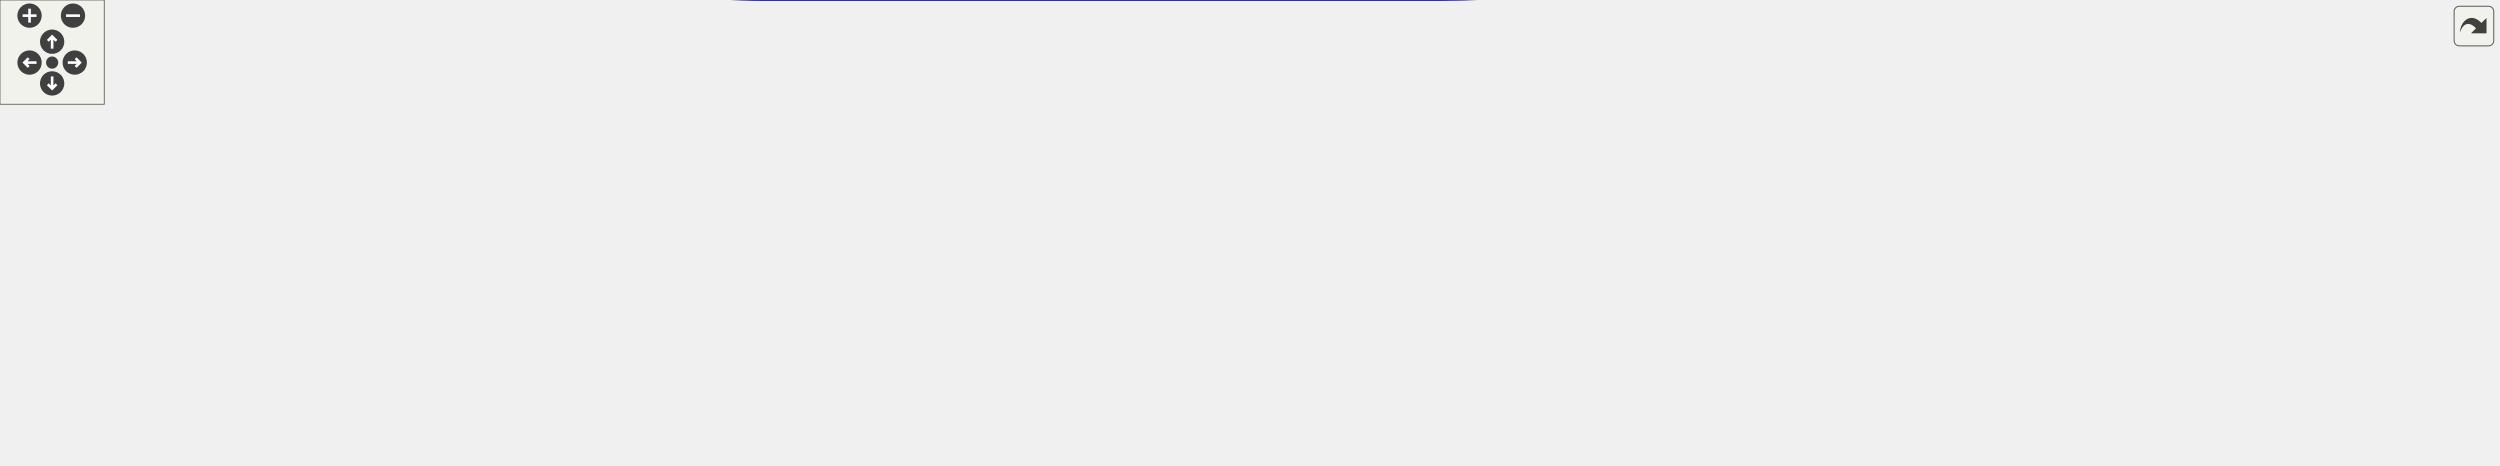
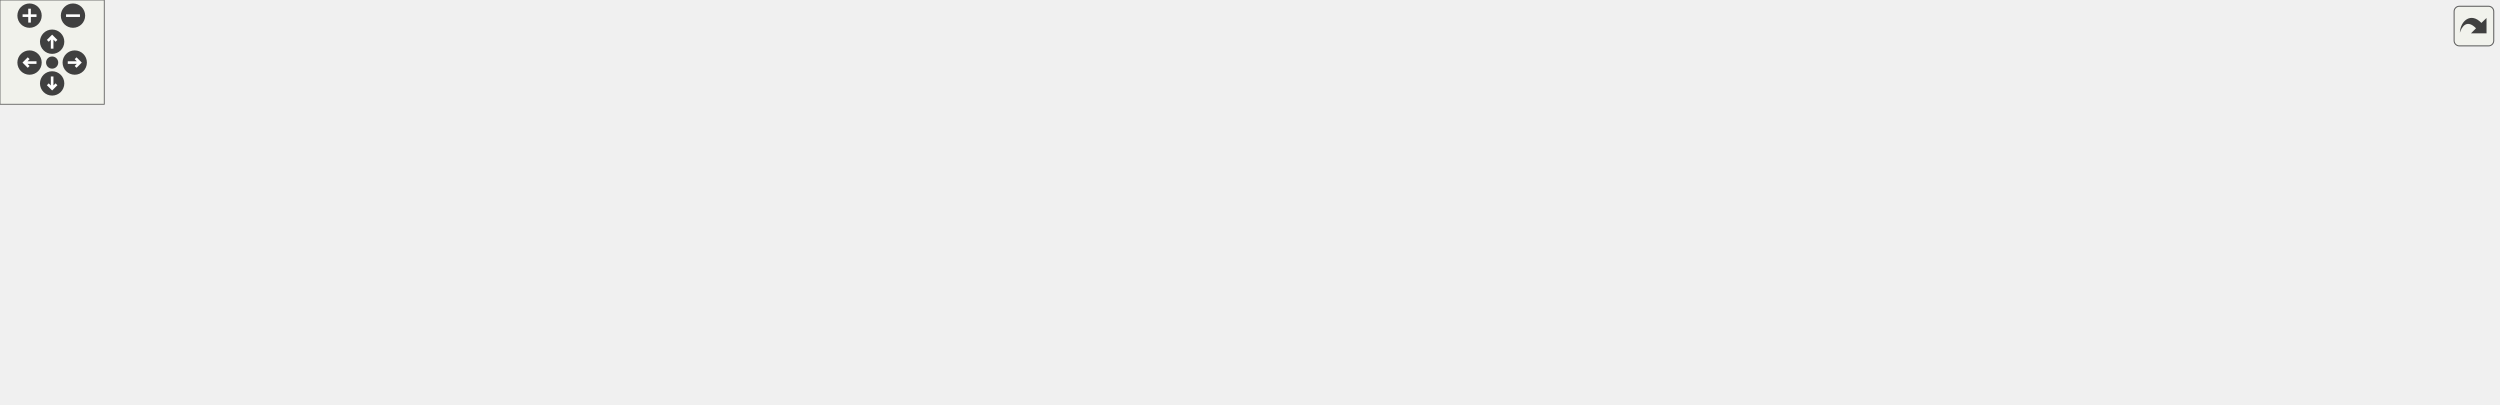
<svg xmlns="http://www.w3.org/2000/svg" xmlns:xlink="http://www.w3.org/1999/xlink" id="main" version="1.1" xml:space="preserve">
  <defs>
    <circle id="rim" cx="0" cy="0" r="7" />
    <circle id="rim2" cx="0" cy="0" r="3.5" />
    <g id="zoomPlus">
      <use xlink:href="#rim" fill="#404040">
        <set attributeName="fill" to="#808080" begin="zoomplus.mouseover" end="zoomplus.mouseout" />
      </use>
      <path d="M-4,0h8M0,-4v8" fill="none" stroke="white" stroke-width="1.5" pointer-events="none" />
    </g>
    <g id="zoomMin">
      <use xlink:href="#rim" fill="#404040">
        <set attributeName="fill" to="#808080" begin="zoomminus.mouseover" end="zoomminus.mouseout" />
      </use>
      <path d="M-4,0h8" fill="none" stroke="white" stroke-width="1.5" pointer-events="none" />
    </g>
    <g id="dirArrow">
      <path fill="none" stroke="white" stroke-width="1.5" d="M0,-3.0v7 M-2.5,-0.5L0,-3.0L2.5,-0.5" />
    </g>
    <g id="resetDef">
      <use xlink:href="#rim2" fill="#404040">
        <set attributeName="fill" to="#808080" begin="reset.mouseover" end="reset.mouseout" />
      </use>
    </g>
  </defs>
  <svg id="graph" class="graph">
    <g id="viewport">
      <g id="node1" class="node">
-         <polygon fill="#bfbfbf" stroke="black" points="0,-118.5 0,-139.5 142,-139.5 142,-118.5 0,-118.5" />
-         <text text-anchor="middle" x="71" y="-126.5" font-family="FreeSans" font-size="10.00">Urho3D::Input::ResetState</text>
+         <polygon fill="#bfbfbf" stroke="black" points="0,-78.5 0,-99.5 142,-99.5 142,-78.5 0,-78.5" />
+         <text text-anchor="middle" x="71" y="-86.5" font-family="FreeSans" font-size="10.00">Urho3D::Input::ResetState</text>
      </g>
      <g id="node3" class="node">
        <a xlink:href="class_urho3_d_1_1_input.html#a2b19913a84b72c17a1079b821ec18564" target="_top" xlink:title="Initialize when screen mode initially set.">
-           <polygon fill="none" stroke="black" points="940,-119.5 940,-140.5 1068,-140.5 1068,-119.5 940,-119.5" />
-           <text text-anchor="middle" x="1004" y="-127.5" font-family="FreeSans" font-size="10.00">Urho3D::Input::Initialize</text>
+           <polygon fill="none" stroke="black" points="940,-90.5 940,-111.5 1068,-111.5 1068,-90.5 940,-90.5" />
+           <text text-anchor="middle" x="1004" y="-98.5" font-family="FreeSans" font-size="10.00">Urho3D::Input::Initialize</text>
        </a>
      </g>
      <g id="edge2" class="edge">
-         <path fill="none" stroke="midnightblue" d="M109.768,-142.808C176.236,-165.211 316.625,-207 439,-207 439,-207 439,-207 639,-207 758.39,-207 788.079,-191.57 904,-163 928.674,-156.919 956.035,-147.713 975.891,-140.568" />
-         <polygon fill="midnightblue" stroke="midnightblue" points="110.723,-139.436 100.129,-139.519 108.463,-146.061 110.723,-139.436" />
+         <path fill="none" stroke="midnightblue" d="M107.695,-102.974C173.201,-126.624 315.031,-172 439,-172 439,-172 439,-172 639,-172 763.915,-172 908.527,-131.436 971.692,-111.629" />
+         <polygon fill="midnightblue" stroke="midnightblue" points="108.817,-99.657 98.223,-99.512 106.415,-106.232 108.817,-99.657" />
+       </g>
+       <g id="node10" class="node">
+         <a xlink:href="class_urho3_d_1_1_input.html#a31ac853b836e1c4bb1106a984aefd1f6" target="_top" xlink:title="Prepare input state for application gaining input focus.">
+           <polygon fill="none" stroke="black" points="178.5,-78.5 178.5,-99.5 317.5,-99.5 317.5,-78.5 178.5,-78.5" />
+           <text text-anchor="middle" x="248" y="-86.5" font-family="FreeSans" font-size="10.00">Urho3D::Input::GainFocus</text>
+         </a>
+       </g>
+       <g id="edge10" class="edge">
+         <path fill="none" stroke="midnightblue" d="M152.361,-89C161.046,-89 169.824,-89 178.357,-89" />
+         <polygon fill="midnightblue" stroke="midnightblue" points="152.228,-85.5 142.228,-89 152.228,-92.5 152.228,-85.5" />
+       </g>
+       <g id="node23" class="node">
+         <a xlink:href="class_urho3_d_1_1_input.html#ac35fd7d54a42a16634d28a227d4e7581" target="_top" xlink:title="Prepare input state for application losing input focus.">
+           <polygon fill="none" stroke="black" points="369,-0.5 369,-21.5 509,-21.5 509,-0.5 369,-0.5" />
+           <text text-anchor="middle" x="439" y="-8.5" font-family="FreeSans" font-size="10.00">Urho3D::Input::LoseFocus</text>
+         </a>
+       </g>
+       <g id="edge26" class="edge">
+         <path fill="none" stroke="midnightblue" d="M130.447,-76.4C202.341,-61.161 322.053,-35.788 389.276,-21.539" />
+         <polygon fill="midnightblue" stroke="midnightblue" points="129.687,-72.983 120.63,-78.481 131.139,-79.831 129.687,-72.983" />
+       </g>
+       <g id="node5" class="node">
+         <a xlink:href="class_urho3_d_1_1_input.html#a48199becd3824e420e4bce2ed6a03c12" target="_top" xlink:title="Construct.">
+           <polygon fill="none" stroke="black" points="1324.5,-90.5 1324.5,-111.5 1437.5,-111.5 1437.5,-90.5 1324.5,-90.5" />
+           <text text-anchor="middle" x="1381" y="-98.5" font-family="FreeSans" font-size="10.00">Urho3D::Input::Input</text>
+         </a>
+       </g>
+       <g id="edge4" class="edge">
+         <path fill="none" stroke="midnightblue" d="M1078.18,-101.824C1086.89,-101.897 1095.64,-101.958 1104,-102 1185.78,-102.409 1206.22,-102.44 1288,-102 1299.79,-101.937 1312.41,-101.828 1324.44,-101.705" />
+         <polygon fill="midnightblue" stroke="midnightblue" points="1078.05,-98.323 1068.02,-101.735 1077.98,-105.323 1078.05,-98.323" />
      </g>
      <g id="node7" class="node">
        <a xlink:href="class_urho3_d_1_1_input.html#ac0a172bd8f0568c96db9ceb0b46ed0e5" target="_top" xlink:title="Handle screen mode event.">
-           <polygon fill="none" stroke="black" points="1104.5,-80.5 1104.5,-101.5 1287.5,-101.5 1287.5,-80.5 1104.5,-80.5" />
-           <text text-anchor="middle" x="1196" y="-88.5" font-family="FreeSans" font-size="10.00">Urho3D::Input::HandleScreenMode</text>
+           <polygon fill="none" stroke="black" points="1104.5,-71.5 1104.5,-92.5 1287.5,-92.5 1287.5,-71.5 1104.5,-71.5" />
+           <text text-anchor="middle" x="1196" y="-79.5" font-family="FreeSans" font-size="10.00">Urho3D::Input::HandleScreenMode</text>
        </a>
      </g>
-       <g id="edge32" class="edge">
-         <path fill="none" stroke="midnightblue" d="M96.798,-113.116C155.341,-78.635 303.685,-0 439,-0 439,-0 439,-0 829,-0 961.274,-1.42109e-14 1112.69,-56.378 1171.17,-80.383" />
-         <polygon fill="midnightblue" stroke="midnightblue" points="94.666,-110.313 87.873,-118.443 98.254,-116.323 94.666,-110.313" />
-       </g>
-       <g id="node10" class="node">
-         <a xlink:href="class_urho3_d_1_1_input.html#a31ac853b836e1c4bb1106a984aefd1f6" target="_top" xlink:title="Prepare input state for application gaining input focus.">
-           <polygon fill="none" stroke="black" points="178.5,-89.5 178.5,-110.5 317.5,-110.5 317.5,-89.5 178.5,-89.5" />
-           <text text-anchor="middle" x="248" y="-97.5" font-family="FreeSans" font-size="10.00">Urho3D::Input::GainFocus</text>
-         </a>
-       </g>
-       <g id="edge10" class="edge">
-         <path fill="none" stroke="midnightblue" d="M145.298,-116.827C158.084,-114.732 171.277,-112.57 183.77,-110.523" />
-         <polygon fill="midnightblue" stroke="midnightblue" points="144.454,-113.418 135.151,-118.489 145.586,-120.326 144.454,-113.418" />
-       </g>
-       <g id="node23" class="node">
-         <a xlink:href="class_urho3_d_1_1_input.html#ac35fd7d54a42a16634d28a227d4e7581" target="_top" xlink:title="Prepare input state for application losing input focus.">
-           <polygon fill="none" stroke="black" points="369,-157.5 369,-178.5 509,-178.5 509,-157.5 369,-157.5" />
-           <text text-anchor="middle" x="439" y="-165.5" font-family="FreeSans" font-size="10.00">Urho3D::Input::LoseFocus</text>
-         </a>
-       </g>
-       <g id="edge26" class="edge">
-         <path fill="none" stroke="midnightblue" d="M152.571,-137.645C217.386,-144.514 307.087,-154.02 368.746,-160.555" />
-         <polygon fill="midnightblue" stroke="midnightblue" points="152.704,-134.139 142.39,-136.566 151.966,-141.1 152.704,-134.139" />
-       </g>
-       <g id="node5" class="node">
-         <a xlink:href="class_urho3_d_1_1_input.html#a48199becd3824e420e4bce2ed6a03c12" target="_top" xlink:title="Construct.">
-           <polygon fill="none" stroke="black" points="1324.5,-99.5 1324.5,-120.5 1437.5,-120.5 1437.5,-99.5 1324.5,-99.5" />
-           <text text-anchor="middle" x="1381" y="-107.5" font-family="FreeSans" font-size="10.00">Urho3D::Input::Input</text>
-         </a>
-       </g>
-       <g id="edge4" class="edge">
-         <path fill="none" stroke="midnightblue" d="M1078.77,-126.033C1151.01,-122.201 1258.85,-116.48 1324.28,-113.009" />
-         <polygon fill="midnightblue" stroke="midnightblue" points="1078.18,-122.56 1068.38,-126.585 1078.55,-129.55 1078.18,-122.56" />
-       </g>
      <g id="edge6" class="edge">
-         <path fill="none" stroke="midnightblue" d="M1065.58,-117.491C1090.93,-112.342 1119.97,-106.443 1144.2,-101.521" />
-         <polygon fill="midnightblue" stroke="midnightblue" points="1064.81,-114.077 1055.71,-119.497 1066.2,-120.937 1064.81,-114.077" />
+         <path fill="none" stroke="midnightblue" d="M1078.38,-93.64C1086.83,-92.803 1095.52,-91.943 1104.16,-91.088" />
+         <polygon fill="midnightblue" stroke="midnightblue" points="1077.81,-90.179 1068.2,-94.647 1078.5,-97.145 1077.81,-90.179" />
      </g>
      <g id="edge8" class="edge">
-         <path fill="none" stroke="midnightblue" d="M1297.67,-101.441C1306.83,-102.383 1315.88,-103.312 1324.44,-104.191" />
-         <polygon fill="midnightblue" stroke="midnightblue" points="1297.99,-97.957 1287.69,-100.417 1297.28,-104.92 1297.99,-97.957" />
+         <path fill="none" stroke="midnightblue" d="M1297.67,-92.441C1306.83,-93.383 1315.88,-94.312 1324.44,-95.191" />
+         <polygon fill="midnightblue" stroke="midnightblue" points="1297.99,-88.957 1287.69,-91.416 1297.28,-95.92 1297.99,-88.957" />
      </g>
      <g id="edge18" class="edge">
-         <path fill="none" stroke="midnightblue" d="M327.554,-107.208C336.47,-107.881 345.427,-108.498 354,-109 568.436,-121.559 823.14,-127.049 939.829,-129.041" />
-         <polygon fill="midnightblue" stroke="midnightblue" points="327.767,-103.714 317.525,-106.428 327.223,-110.693 327.767,-103.714" />
+         <path fill="none" stroke="midnightblue" d="M305.12,-101.482C320.882,-104.46 338.039,-107.273 354,-109 567.462,-132.101 822.64,-116.448 939.636,-106.884" />
+         <polygon fill="midnightblue" stroke="midnightblue" points="305.474,-97.985 294.989,-99.511 304.137,-104.856 305.474,-97.985" />
      </g>
      <g id="node12" class="node">
        <a xlink:href="class_urho3_d_1_1_input.html#ab4cd4fe34682b2d90183f181718c6125" target="_top" xlink:title="Poll for window messages. Called by HandleBeginFrame().">
-           <polygon fill="none" stroke="black" points="576.5,-80.5 576.5,-101.5 701.5,-101.5 701.5,-80.5 576.5,-80.5" />
-           <text text-anchor="middle" x="639" y="-88.5" font-family="FreeSans" font-size="10.00">Urho3D::Input::Update</text>
+           <polygon fill="none" stroke="black" points="576.5,-32.5 576.5,-53.5 701.5,-53.5 701.5,-32.5 576.5,-32.5" />
+           <text text-anchor="middle" x="639" y="-40.5" font-family="FreeSans" font-size="10.00">Urho3D::Input::Update</text>
        </a>
      </g>
      <g id="edge12" class="edge">
-         <path fill="none" stroke="midnightblue" d="M328.046,-98.157C401.579,-96.465 509.072,-93.991 576.476,-92.439" />
-         <polygon fill="midnightblue" stroke="midnightblue" points="327.82,-94.662 317.903,-98.391 327.981,-101.66 327.82,-94.662" />
+         <path fill="none" stroke="midnightblue" d="M308.584,-76.537C323.395,-73.776 339.232,-71.062 354,-69 430.148,-58.367 518.377,-51.089 576.255,-46.995" />
+         <polygon fill="midnightblue" stroke="midnightblue" points="307.691,-73.144 298.52,-78.449 308.998,-80.021 307.691,-73.144" />
      </g>
      <g id="node18" class="node">
        <a xlink:href="class_urho3_d_1_1_input.html#a6dc8699608ba629964e3c702e629be92" target="_top" xlink:title="Handle SDL event.">
-           <polygon fill="none" stroke="black" points="354,-41.5 354,-62.5 524,-62.5 524,-41.5 354,-41.5" />
-           <text text-anchor="middle" x="439" y="-49.5" font-family="FreeSans" font-size="10.00">Urho3D::Input::HandleSDLEvent</text>
+           <polygon fill="none" stroke="black" points="354,-78.5 354,-99.5 524,-99.5 524,-78.5 354,-78.5" />
+           <text text-anchor="middle" x="439" y="-86.5" font-family="FreeSans" font-size="10.00">Urho3D::Input::HandleSDLEvent</text>
        </a>
      </g>
      <g id="edge20" class="edge">
-         <path fill="none" stroke="midnightblue" d="M299.958,-86.942C330.496,-79.268 368.592,-69.694 397.182,-62.509" />
-         <polygon fill="midnightblue" stroke="midnightblue" points="298.761,-83.634 289.916,-89.466 300.467,-90.423 298.761,-83.634" />
+         <path fill="none" stroke="midnightblue" d="M327.772,-89C336.379,-89 345.161,-89 353.829,-89" />
+         <polygon fill="midnightblue" stroke="midnightblue" points="327.766,-85.5 317.766,-89 327.766,-92.5 327.766,-85.5" />
      </g>
      <g id="node14" class="node">
        <a xlink:href="class_urho3_d_1_1_input.html#a147c4675aa679dbf4d9702b3d3d6b921" target="_top" xlink:title="Handle frame start event.">
-           <polygon fill="none" stroke="black" points="754,-68 754,-102 904,-102 904,-68 754,-68" />
-           <text text-anchor="start" x="762" y="-89" font-family="FreeSans" font-size="10.00">Urho3D::Input::HandleBegin</text>
-           <text text-anchor="middle" x="829" y="-76" font-family="FreeSans" font-size="10.00">Frame</text>
+           <polygon fill="none" stroke="black" points="754,-52 754,-86 904,-86 904,-52 754,-52" />
+           <text text-anchor="start" x="762" y="-73" font-family="FreeSans" font-size="10.00">Urho3D::Input::HandleBegin</text>
+           <text text-anchor="middle" x="829" y="-60" font-family="FreeSans" font-size="10.00">Frame</text>
        </a>
      </g>
      <g id="edge14" class="edge">
-         <path fill="none" stroke="midnightblue" d="M712.049,-88.693C725.72,-88.261 740.033,-87.809 753.768,-87.376" />
-         <polygon fill="midnightblue" stroke="midnightblue" points="711.624,-85.205 701.74,-89.019 711.845,-92.201 711.624,-85.205" />
+         <path fill="none" stroke="midnightblue" d="M712.049,-52.996C725.72,-54.867 740.033,-56.825 753.768,-58.705" />
+         <polygon fill="midnightblue" stroke="midnightblue" points="712.122,-49.474 701.74,-51.585 711.173,-56.409 712.122,-49.474" />
      </g>
      <g id="edge16" class="edge">
-         <path fill="none" stroke="midnightblue" d="M904.901,-104.517C924.916,-109.664 945.755,-115.023 963.129,-119.49" />
-         <polygon fill="midnightblue" stroke="midnightblue" points="905.717,-101.113 895.16,-102.013 903.973,-107.893 905.717,-101.113" />
+         <path fill="none" stroke="midnightblue" d="M914.25,-84.588C925.195,-86.59 936.186,-88.6 946.539,-90.493" />
+         <polygon fill="midnightblue" stroke="midnightblue" points="914.698,-81.112 904.231,-82.757 913.439,-87.998 914.698,-81.112" />
      </g>
      <g id="edge22" class="edge">
-         <path fill="none" stroke="midnightblue" d="M502.8,-64.441C529.288,-69.606 559.692,-75.535 585.044,-80.479" />
-         <polygon fill="midnightblue" stroke="midnightblue" points="503.344,-60.981 492.859,-62.503 502.005,-67.852 503.344,-60.981" />
+         <path fill="none" stroke="midnightblue" d="M494.704,-76.188C525.788,-69.039 564.027,-60.244 593.329,-53.504" />
+         <polygon fill="midnightblue" stroke="midnightblue" points="493.845,-72.794 484.884,-78.447 495.414,-79.616 493.845,-72.794" />
      </g>
      <g id="node21" class="node">
        <a xlink:href="class_urho3_d_1_1_input.html#a81b43d331225b80eb2f2e647b142ab5c" target="_top" xlink:title="Handle touch events from the controls of screen joystick(s).">
-           <polygon fill="none" stroke="black" points="560.5,-28 560.5,-62 717.5,-62 717.5,-28 560.5,-28" />
-           <text text-anchor="start" x="568.5" y="-49" font-family="FreeSans" font-size="10.00">Urho3D::Input::HandleScreen</text>
-           <text text-anchor="middle" x="639" y="-36" font-family="FreeSans" font-size="10.00">JoystickTouch</text>
+           <polygon fill="none" stroke="black" points="560.5,-72 560.5,-106 717.5,-106 717.5,-72 560.5,-72" />
+           <text text-anchor="start" x="568.5" y="-93" font-family="FreeSans" font-size="10.00">Urho3D::Input::HandleScreen</text>
+           <text text-anchor="middle" x="639" y="-80" font-family="FreeSans" font-size="10.00">JoystickTouch</text>
        </a>
      </g>
      <g id="edge24" class="edge">
-         <path fill="none" stroke="midnightblue" d="M534.299,-48.665C543.012,-48.36 551.772,-48.053 560.315,-47.754" />
-         <polygon fill="midnightblue" stroke="midnightblue" points="533.979,-45.173 524.108,-49.021 534.224,-52.169 533.979,-45.173" />
+         <path fill="none" stroke="midnightblue" d="M534.299,-89C543.012,-89 551.772,-89 560.315,-89" />
+         <polygon fill="midnightblue" stroke="midnightblue" points="534.108,-85.5 524.108,-89 534.108,-92.5 534.108,-85.5" />
      </g>
      <g id="edge30" class="edge">
-         <path fill="none" stroke="midnightblue" d="M519.416,-165.986C612.245,-163.165 769.43,-156.868 904,-144 915.605,-142.89 927.928,-141.412 939.814,-139.833" />
-         <polygon fill="midnightblue" stroke="midnightblue" points="519.144,-162.492 509.253,-166.288 519.352,-169.489 519.144,-162.492" />
+         <path fill="none" stroke="midnightblue" d="M519.24,-4.802C613.762,-0.139 774.334,-0.555 904,-43 937.189,-53.864 971.459,-76.754 990.008,-90.304" />
+         <polygon fill="midnightblue" stroke="midnightblue" points="518.979,-1.311 509.176,-5.33 519.346,-8.301 518.979,-1.311" />
      </g>
      <g id="edge28" class="edge">
-         <path fill="none" stroke="midnightblue" d="M475.873,-153.804C515.153,-138.681 576.417,-115.094 611.621,-101.541" />
-         <polygon fill="midnightblue" stroke="midnightblue" points="474.465,-150.596 466.39,-157.455 476.98,-157.128 474.465,-150.596" />
+         <path fill="none" stroke="midnightblue" d="M514.891,-23.143C535.142,-26.383 556.796,-29.847 576.254,-32.961" />
+         <polygon fill="midnightblue" stroke="midnightblue" points="515.192,-19.646 504.764,-21.522 514.086,-26.558 515.192,-19.646" />
      </g>
    </g>
  </svg>
  <g id="navigator" transform="translate(0 0)" fill="#404254">
    <rect fill="#f2f5e9" fill-opacity="0.5" stroke="#606060" stroke-width=".5" x="0" y="0" width="60" height="60" />
    <use id="zoomplus" xlink:href="#zoomPlus" x="17" y="9" />
    <use id="zoomminus" xlink:href="#zoomMin" x="42" y="9" />
    <use id="reset" xlink:href="#resetDef" x="30" y="36" />
    <g id="arrowUp" xlink:href="#dirArrow" transform="translate(30 24)">
      <use xlink:href="#rim" fill="#404040">
        <set attributeName="fill" to="#808080" begin="arrowUp.mouseover" end="arrowUp.mouseout" />
      </use>
      <path fill="none" stroke="white" stroke-width="1.5" d="M0,-3.0v7 M-2.5,-0.5L0,-3.0L2.5,-0.5" />
    </g>
    <g id="arrowRight" xlink:href="#dirArrow" transform="rotate(90) translate(36 -43)">
      <use xlink:href="#rim" fill="#404040">
        <set attributeName="fill" to="#808080" begin="arrowRight.mouseover" end="arrowRight.mouseout" />
      </use>
      <path fill="none" stroke="white" stroke-width="1.5" d="M0,-3.0v7 M-2.5,-0.5L0,-3.0L2.5,-0.5" />
    </g>
    <g id="arrowDown" xlink:href="#dirArrow" transform="rotate(180) translate(-30 -48)">
      <use xlink:href="#rim" fill="#404040">
        <set attributeName="fill" to="#808080" begin="arrowDown.mouseover" end="arrowDown.mouseout" />
      </use>
      <path fill="none" stroke="white" stroke-width="1.5" d="M0,-3.0v7 M-2.5,-0.5L0,-3.0L2.5,-0.5" />
    </g>
    <g id="arrowLeft" xlink:href="#dirArrow" transform="rotate(270) translate(-36 17)">
      <use xlink:href="#rim" fill="#404040">
        <set attributeName="fill" to="#808080" begin="arrowLeft.mouseover" end="arrowLeft.mouseout" />
      </use>
      <path fill="none" stroke="white" stroke-width="1.5" d="M0,-3.0v7 M-2.5,-0.5L0,-3.0L2.5,-0.5" />
    </g>
  </g>
  <svg viewBox="0 0 15 15" width="100%" height="30px" preserveAspectRatio="xMaxYMin meet">
    <g id="arrow_out" transform="scale(0.3 0.3)">
      <a xlink:href="class_urho3_d_1_1_input_a0131572cfae7e4fc8d150c6efae41f72_icgraph_org.svg" target="_base">
        <rect id="button" ry="5" rx="5" y="6" x="6" height="38" width="38" fill="#f2f5e9" fill-opacity="0.5" stroke="#606060" stroke-width="1.0" />
        <path id="arrow" d="M 11.5,31.437 C 11.94,20.098 22.043,11.323 32.159,21.979 L 37.069,17.246 C 37.069,17.246 37.088,32 37.088,32 L 22.16,31.978 C 22.16,31.978 26.998,27.14 26.998,27.14 C 18.529,18.264 13.292,25.23 11.5,31.437 z" style="fill:#404040;" />
      </a>
    </g>
  </svg>
</svg>
